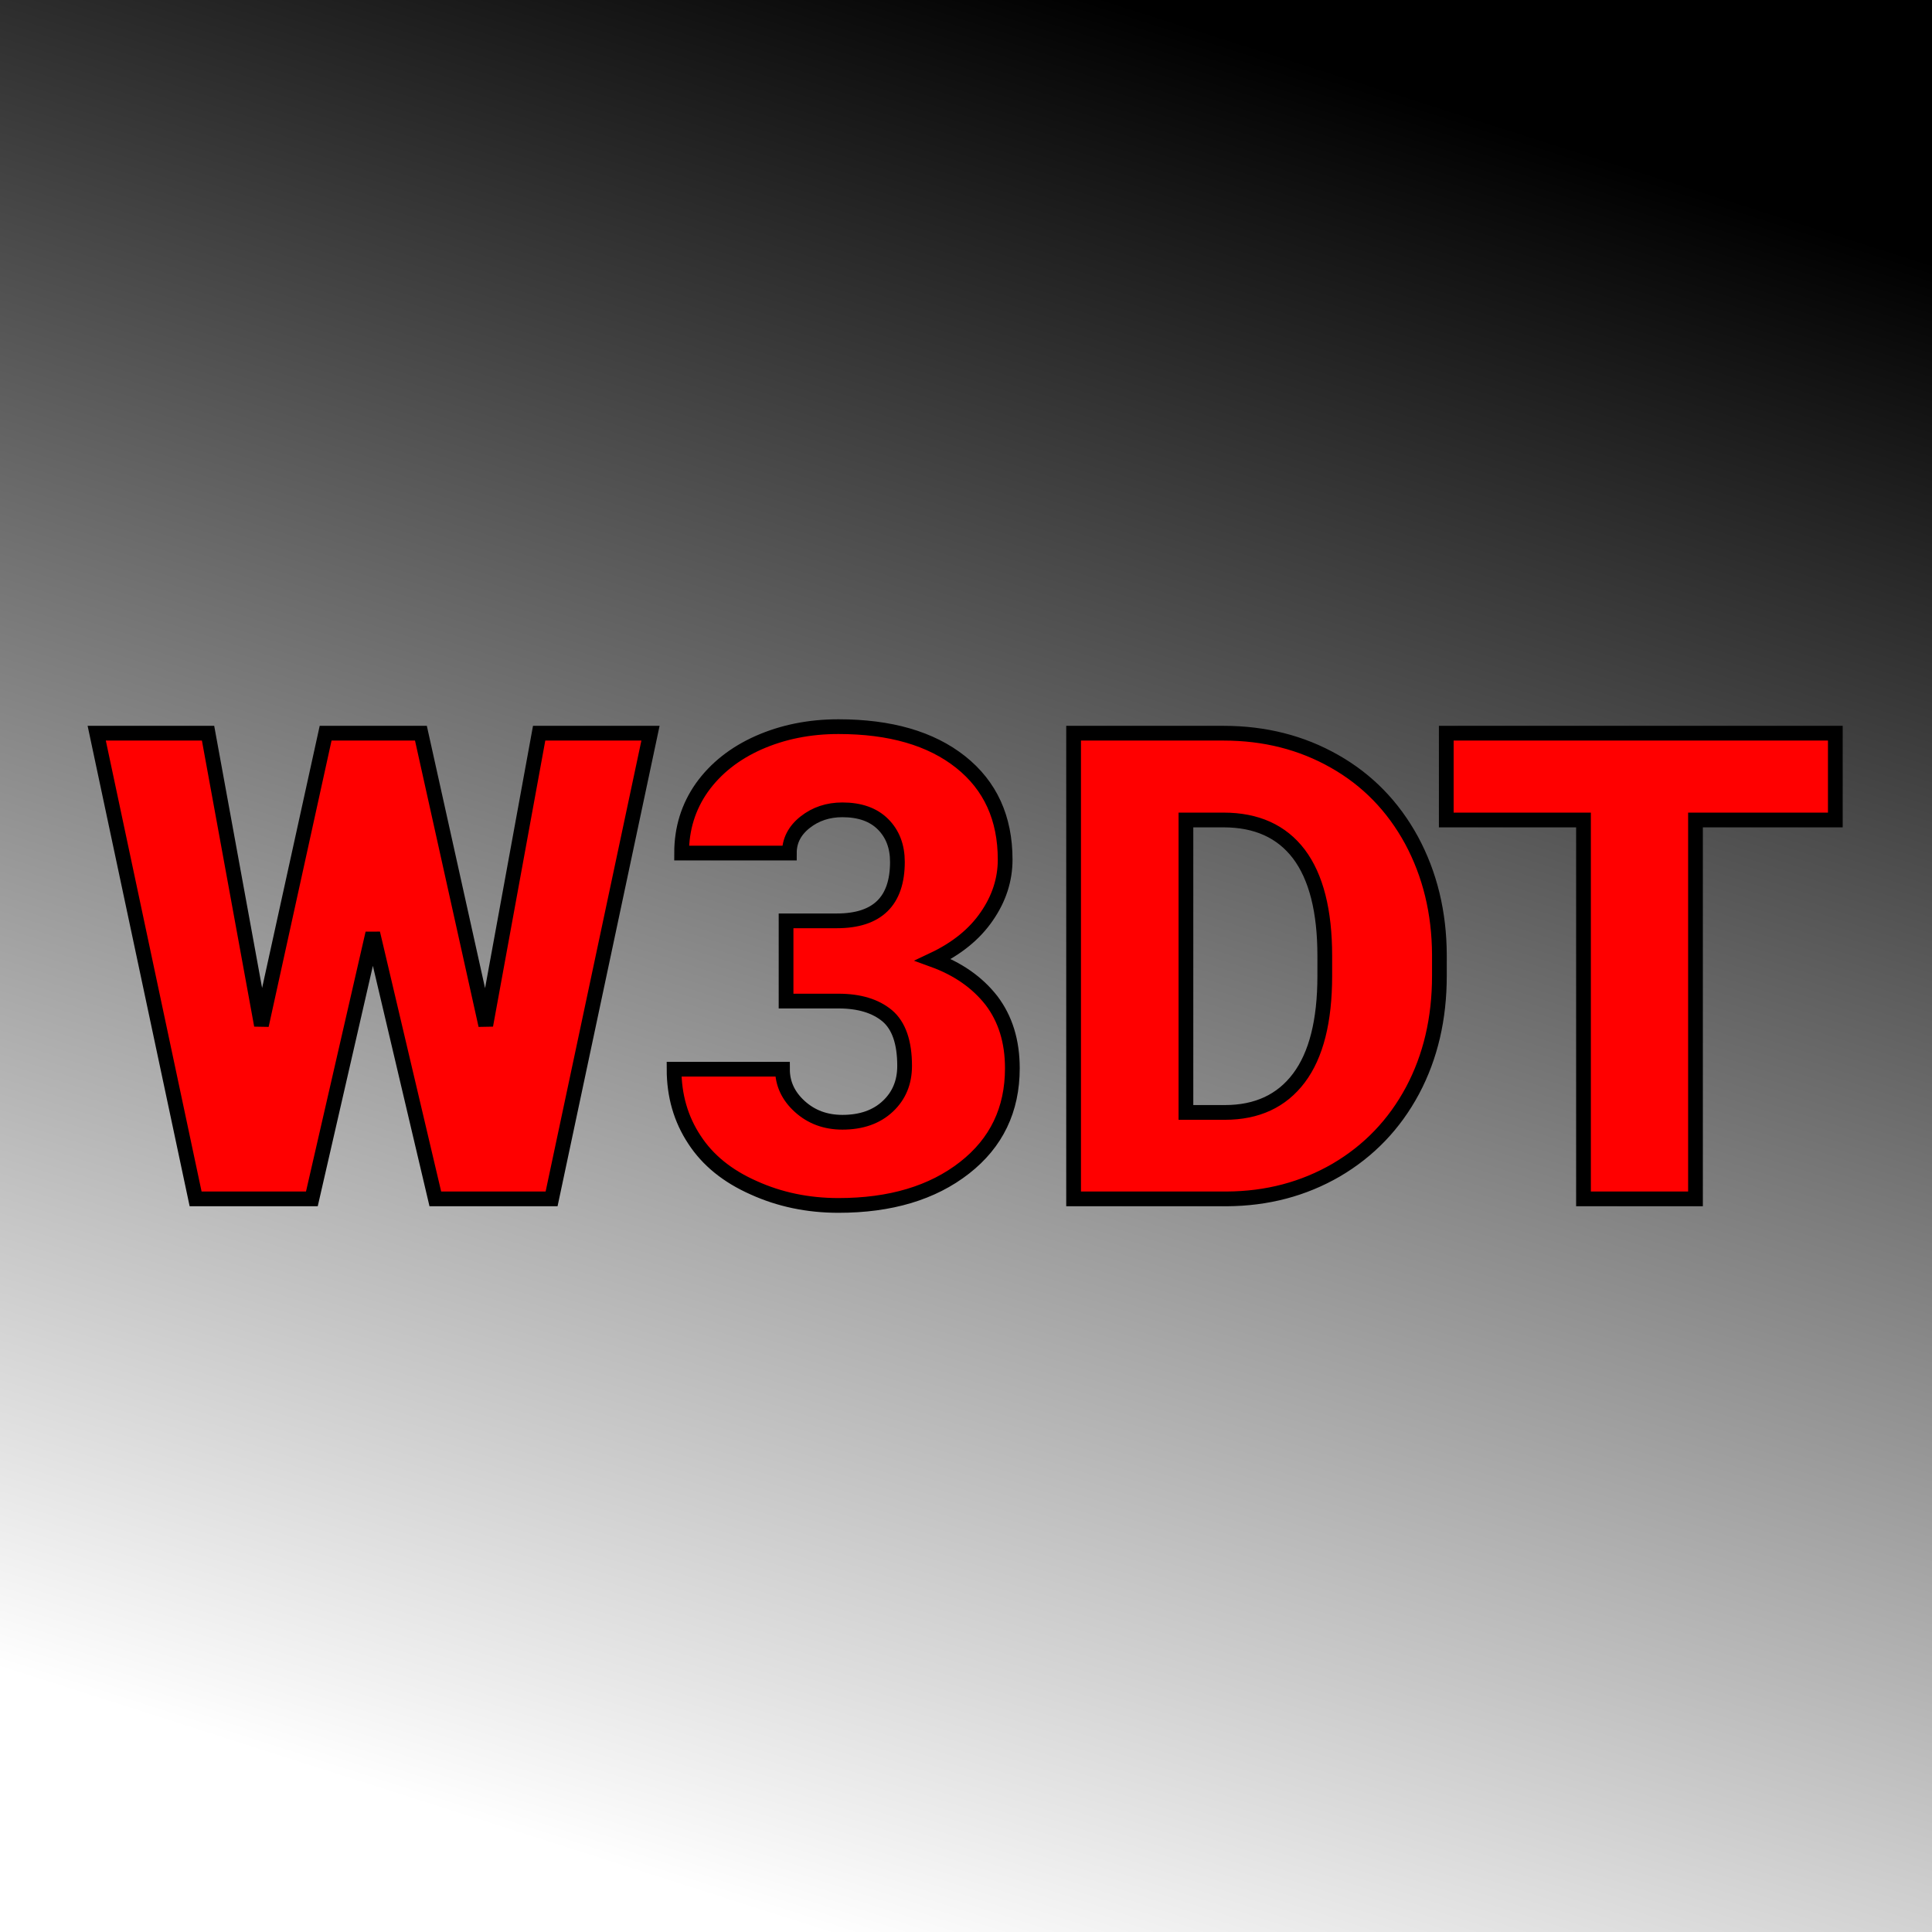
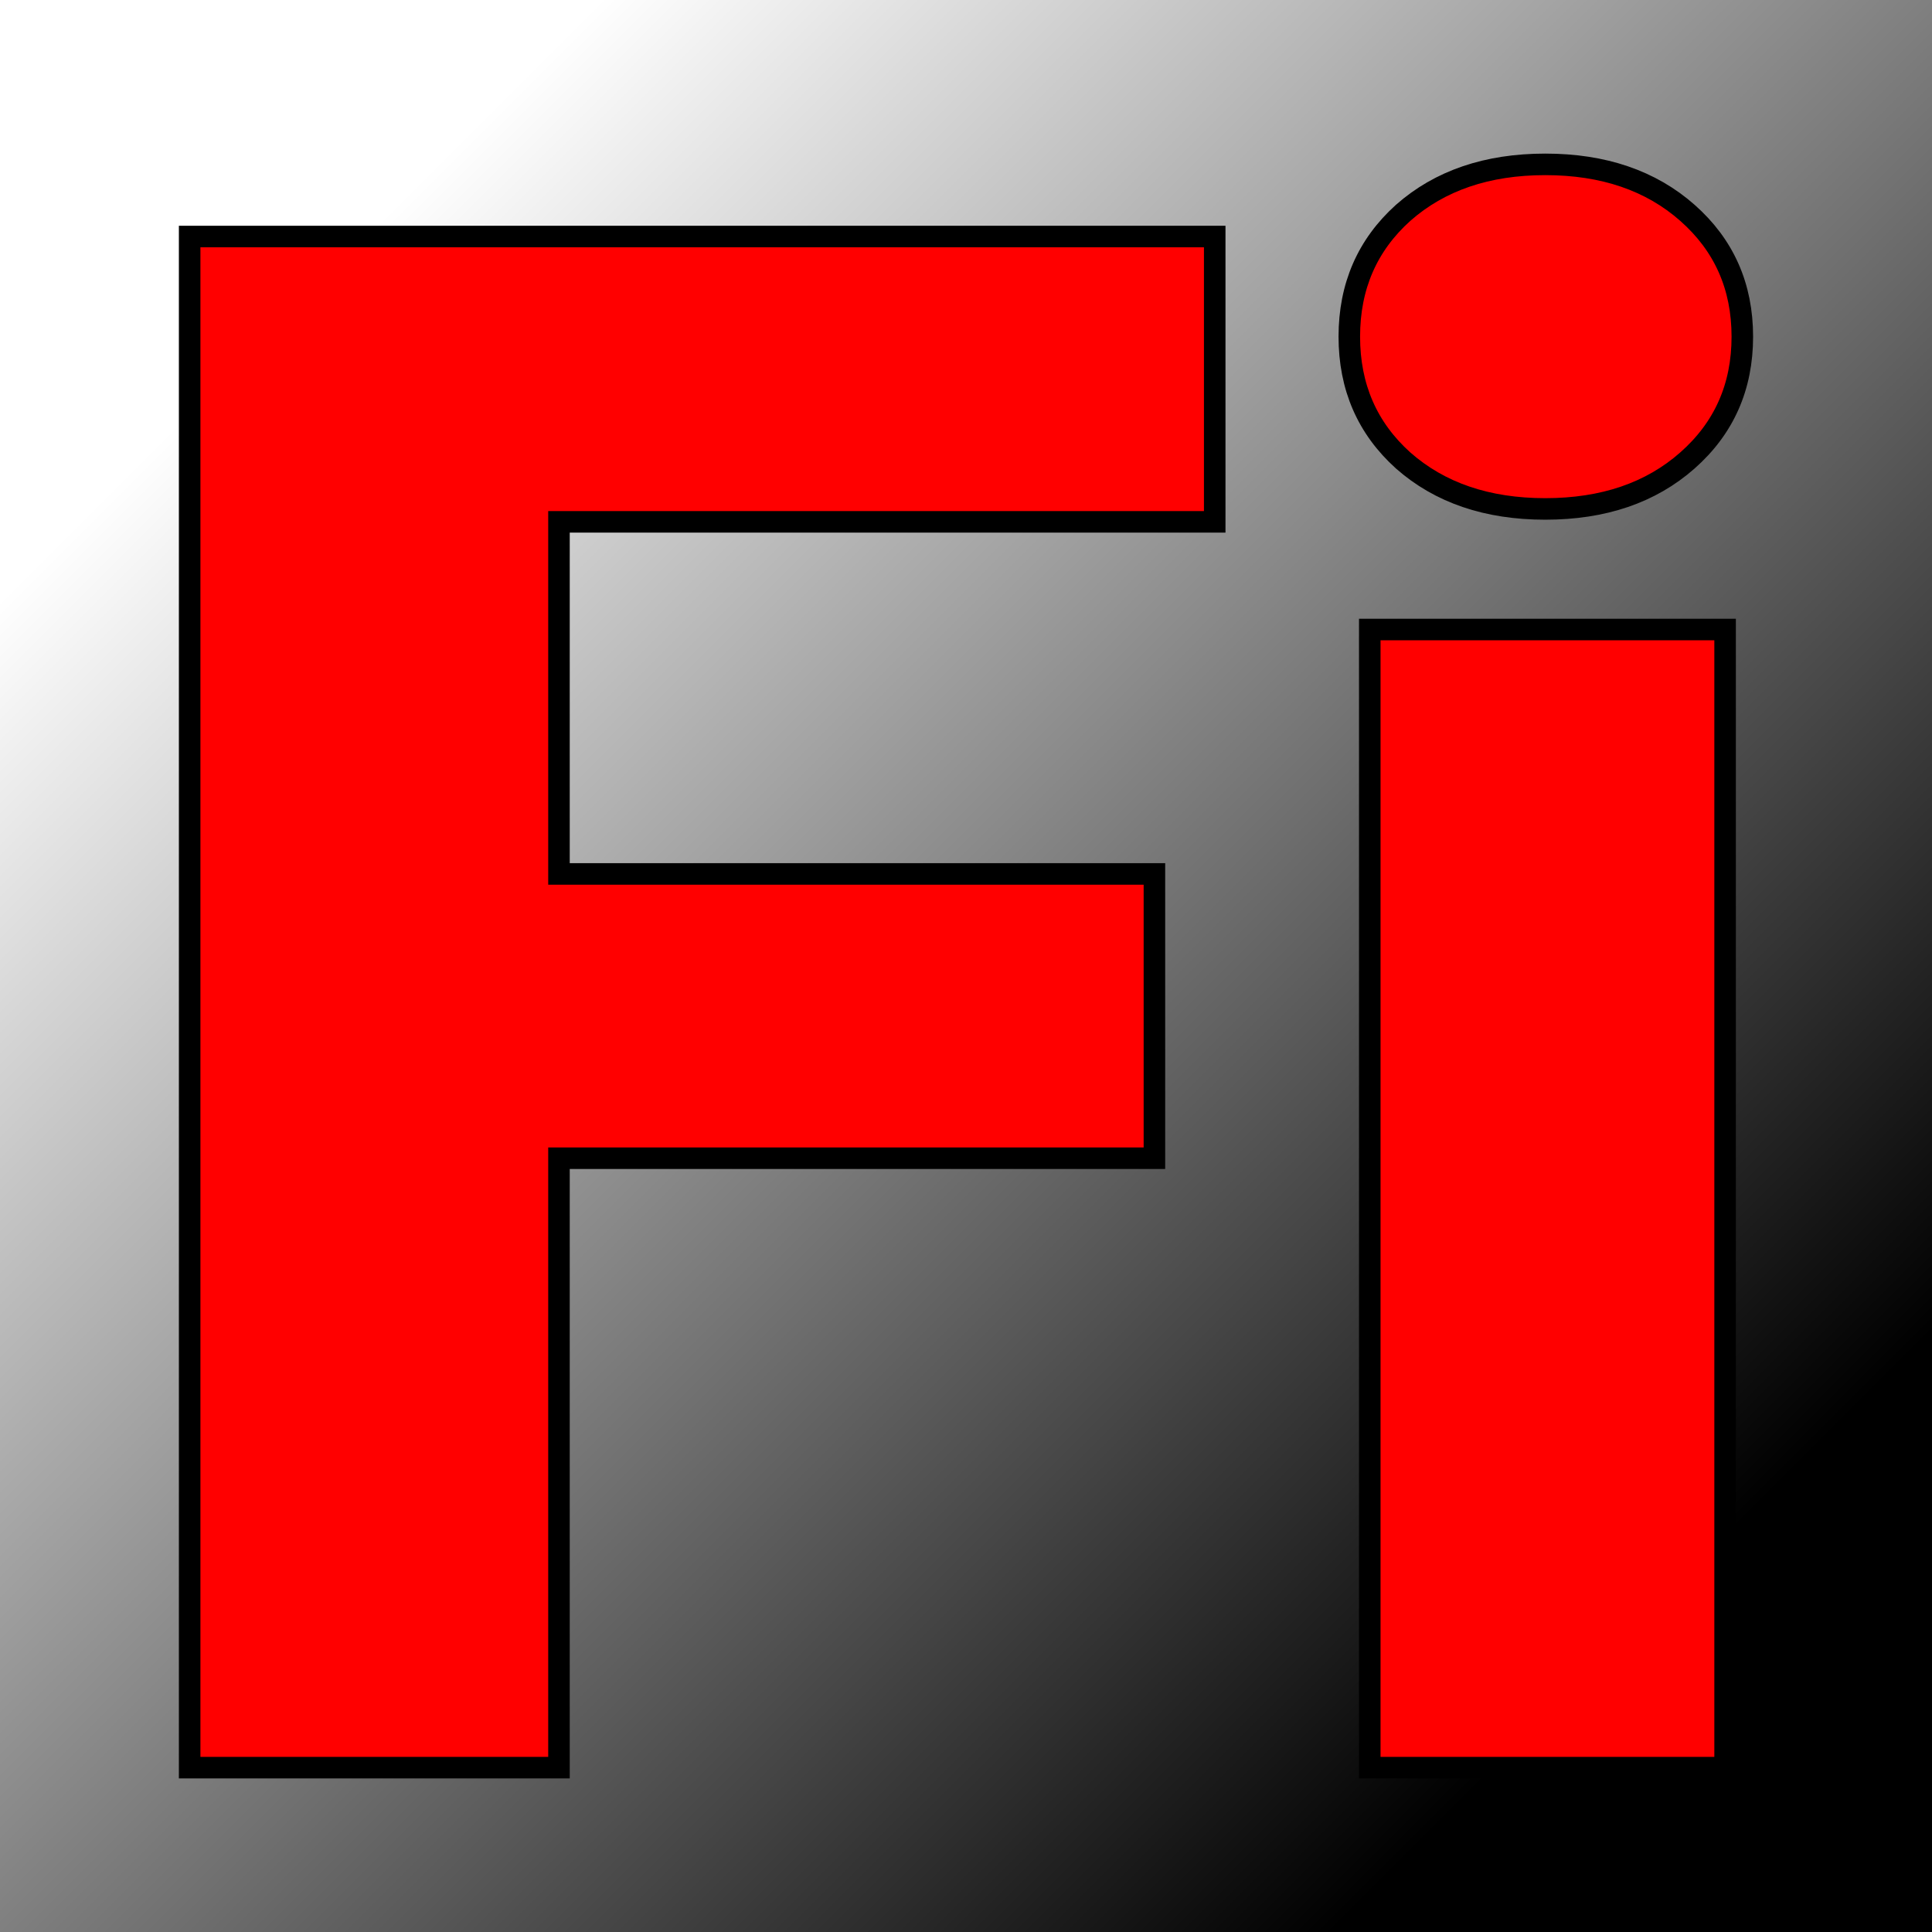
<svg xmlns="http://www.w3.org/2000/svg" version="1.1" viewBox="0 0 200 200">
  <rect width="200" height="200" fill="url('#gradient')" />
  <defs>
-     <linearGradient id="gradient" gradientTransform="rotate(288 0.5 0.5)">
+     <linearGradient id="gradient" gradientTransform="rotate(45 0.5 0.5)">
      <stop offset="0%" stop-color="#ffffff" />
      <stop offset="100%" stop-color="#000000" />
    </linearGradient>
  </defs>
  <g>
-     <g fill="#ff0000" transform="matrix(3.390105,0,0,3.390105,9.299815,124.1079)" stroke="#000000" stroke-width="0.45">
-       <path d="M10.11-14.22L12.09-5.30L13.72-14.22L17.12-14.22L14.10 0L10.55 0L8.64-8.11L6.78 0L3.23 0L0.21-14.22L3.61-14.22L5.24-5.30L7.20-14.22L10.11-14.22ZM21.26-6.04L21.26-8.49L22.81-8.49Q24.66-8.49 24.66-10.29L24.66-10.29Q24.66-11.00 24.22-11.44Q23.78-11.88 22.98-11.88L22.98-11.88Q22.32-11.88 21.84-11.50Q21.36-11.12 21.36-10.56L21.36-10.56L18.07-10.56Q18.07-11.68 18.69-12.56Q19.32-13.44 20.42-13.93Q21.53-14.42 22.86-14.42L22.86-14.42Q25.23-14.42 26.59-13.34Q27.95-12.26 27.95-10.36L27.95-10.36Q27.95-9.44 27.39-8.63Q26.83-7.81 25.75-7.30L25.75-7.30Q26.88-6.89 27.53-6.06Q28.17-5.22 28.17-3.99L28.17-3.99Q28.17-2.09 26.71-0.95Q25.24 0.20 22.86 0.20L22.86 0.20Q21.46 0.20 20.27-0.34Q19.07-0.87 18.46-1.81Q17.84-2.75 17.84-3.96L17.84-3.96L21.15-3.96Q21.15-3.30 21.68-2.82Q22.21-2.34 22.98-2.34L22.98-2.34Q23.85-2.34 24.37-2.83Q24.88-3.31 24.88-4.06L24.88-4.06Q24.88-5.14 24.35-5.59Q23.81-6.04 22.86-6.04L22.86-6.04L21.26-6.04ZM34.72 0L30.04 0L30.04-14.22L34.62-14.22Q36.50-14.22 38.01-13.36Q39.51-12.51 40.36-10.95Q41.20-9.39 41.21-7.46L41.21-7.46L41.21-6.81Q41.21-4.85 40.39-3.31Q39.56-1.76 38.06-0.88Q36.56-0.01 34.72 0L34.72 0ZM34.62-11.57L33.47-11.57L33.47-2.64L34.66-2.64Q36.13-2.64 36.92-3.69Q37.71-4.74 37.71-6.81L37.71-6.81L37.71-7.42Q37.71-9.48 36.92-10.53Q36.13-11.57 34.62-11.57L34.62-11.57ZM53.30-14.22L53.30-11.57L49.03-11.57L49.03 0L45.61 0L45.61-11.57L41.42-11.57L41.42-14.22L53.30-14.22Z" />
+     <g fill="#ff0000" transform="matrix(11.14649,0,0,11.14649,7.705797,182.9869)" stroke="#000000" stroke-width="0.2">
+       <path d="M10.03-8.30L10.03-5.66L4.50-5.66L4.50 0L1.07 0L1.07-14.22L10.59-14.22L10.59-11.57L4.50-11.57L4.50-8.30L10.03-8.30ZM15.33-10.57L15.33 0L12.03 0L12.03-10.57L15.33-10.57ZM11.84-13.29L11.84-13.29Q11.84-13.99 12.34-14.44Q12.85-14.89 13.66-14.89Q14.47-14.89 14.98-14.44Q15.49-13.99 15.49-13.29Q15.49-12.59 14.98-12.14Q14.47-11.69 13.66-11.69Q12.85-11.69 12.34-12.14Q11.84-12.59 11.84-13.29Z" />
    </g>
  </g>
</svg>
